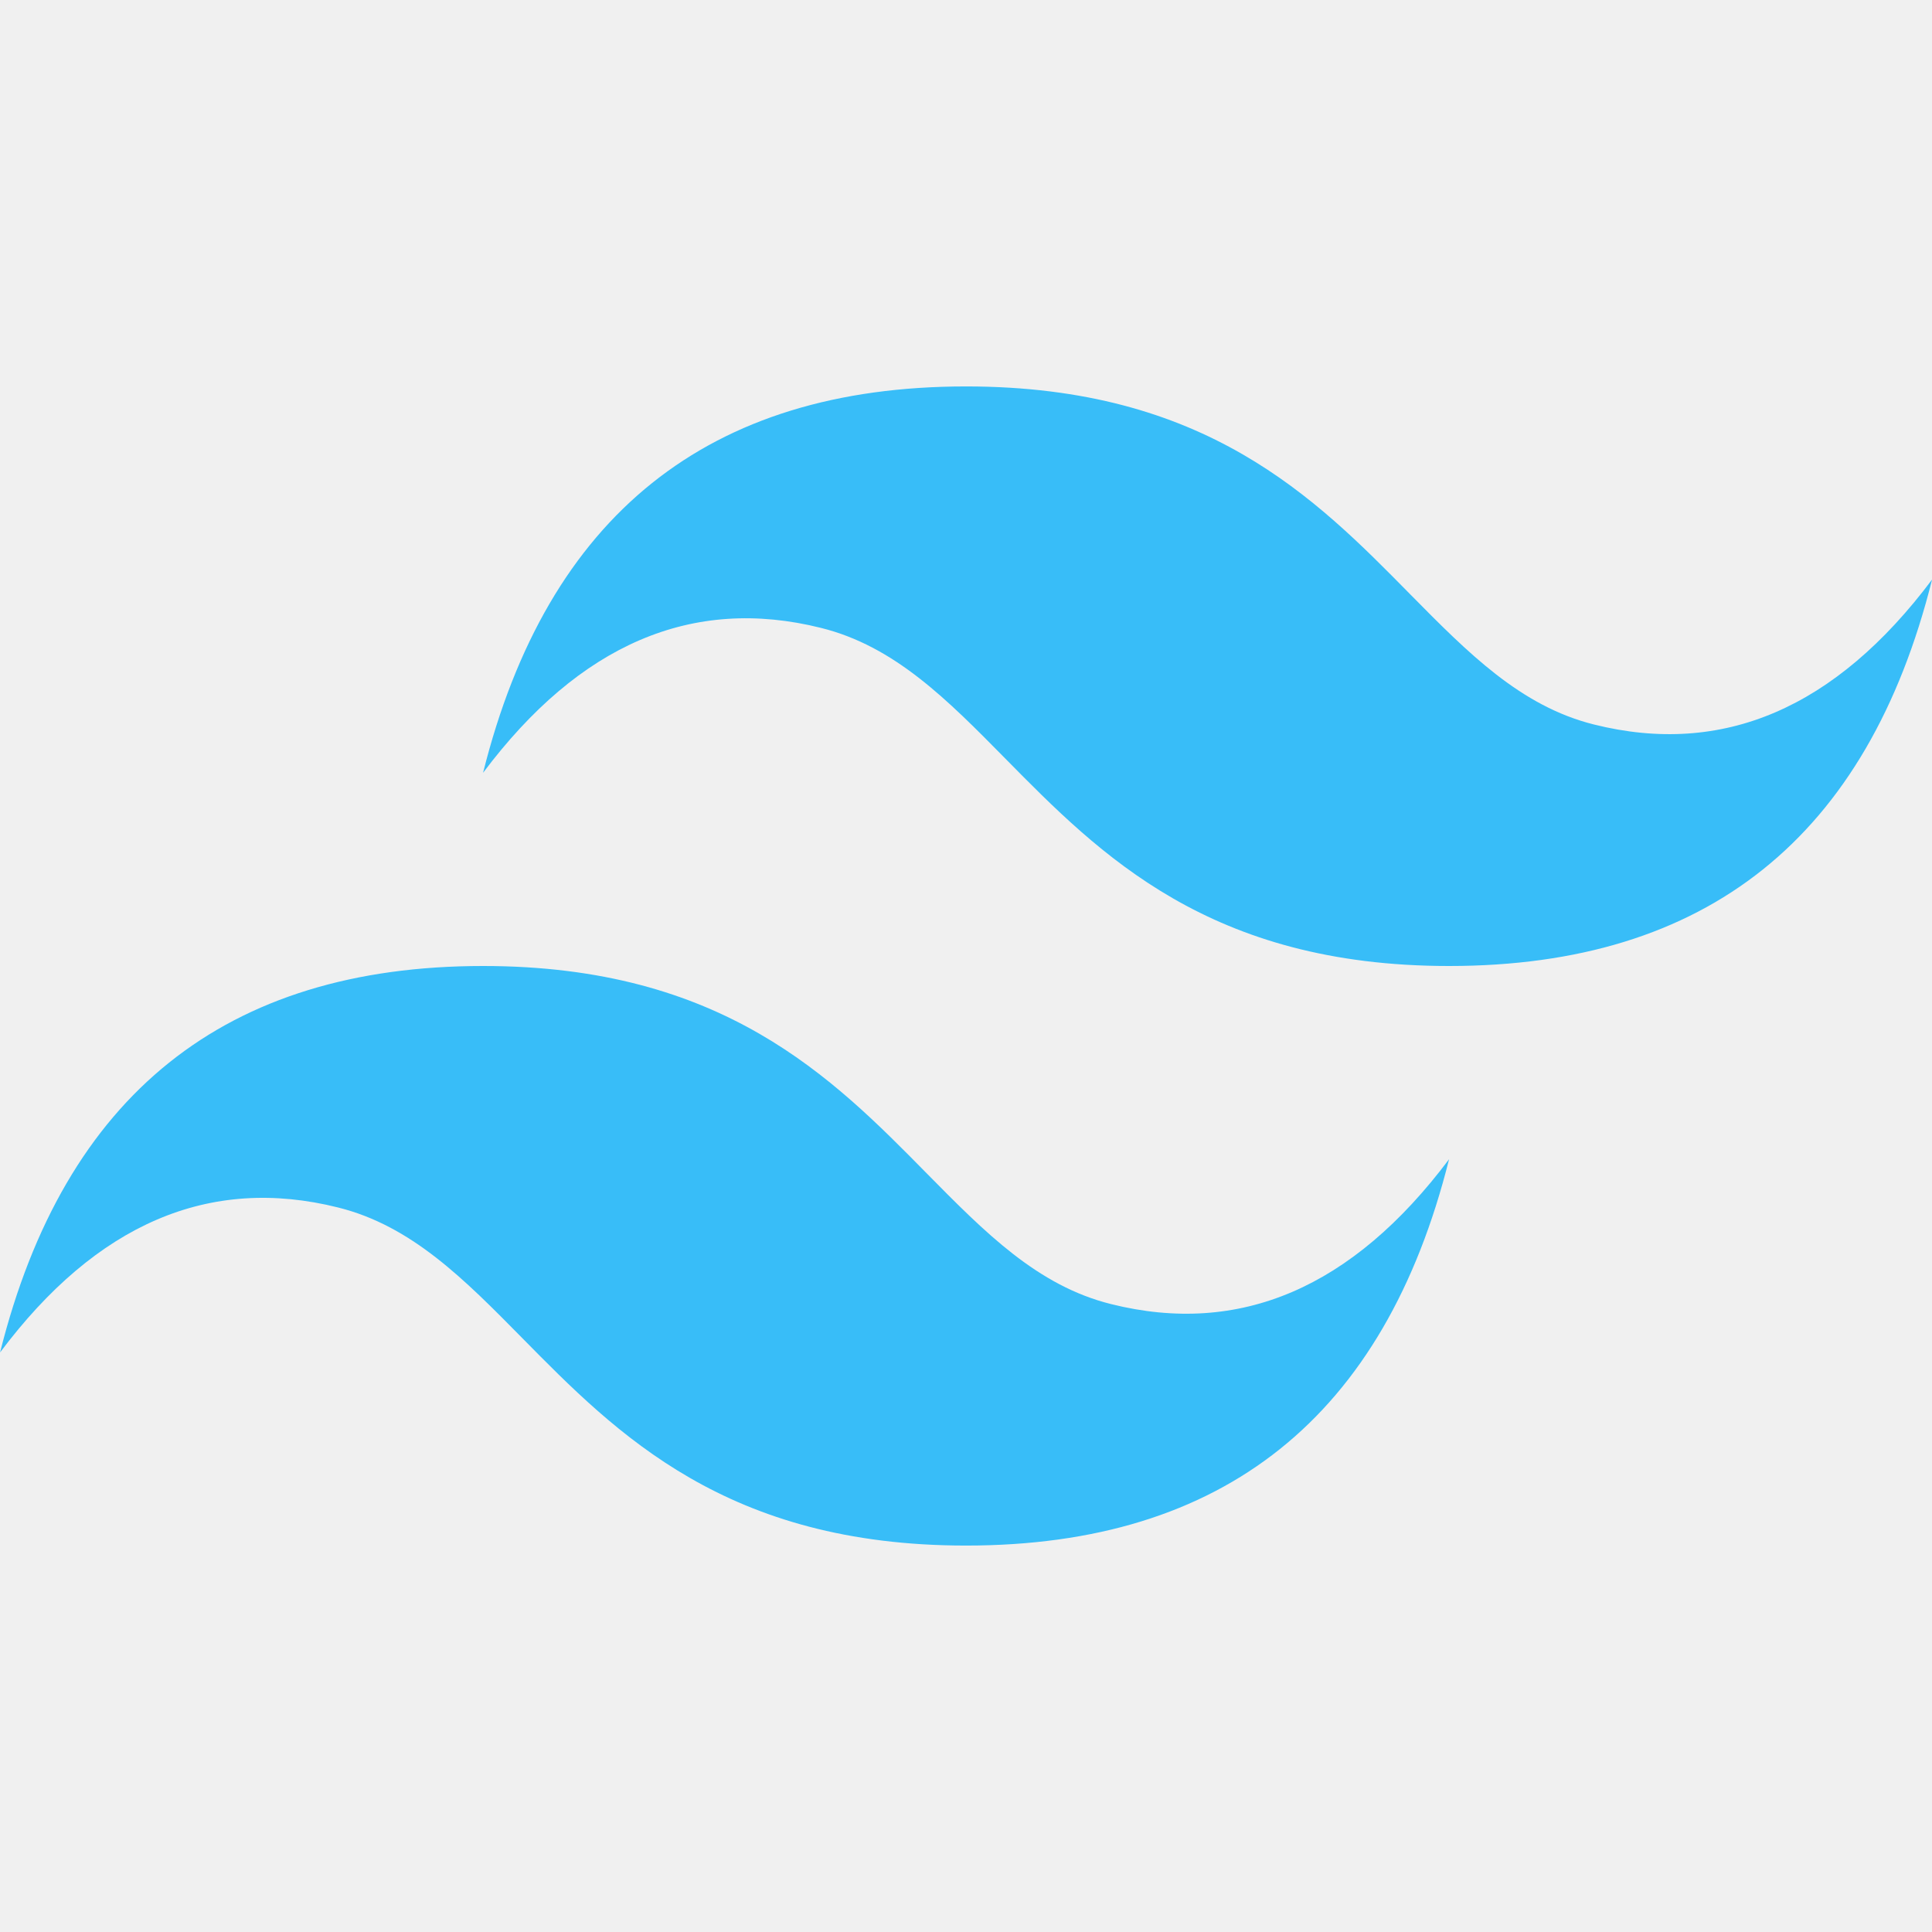
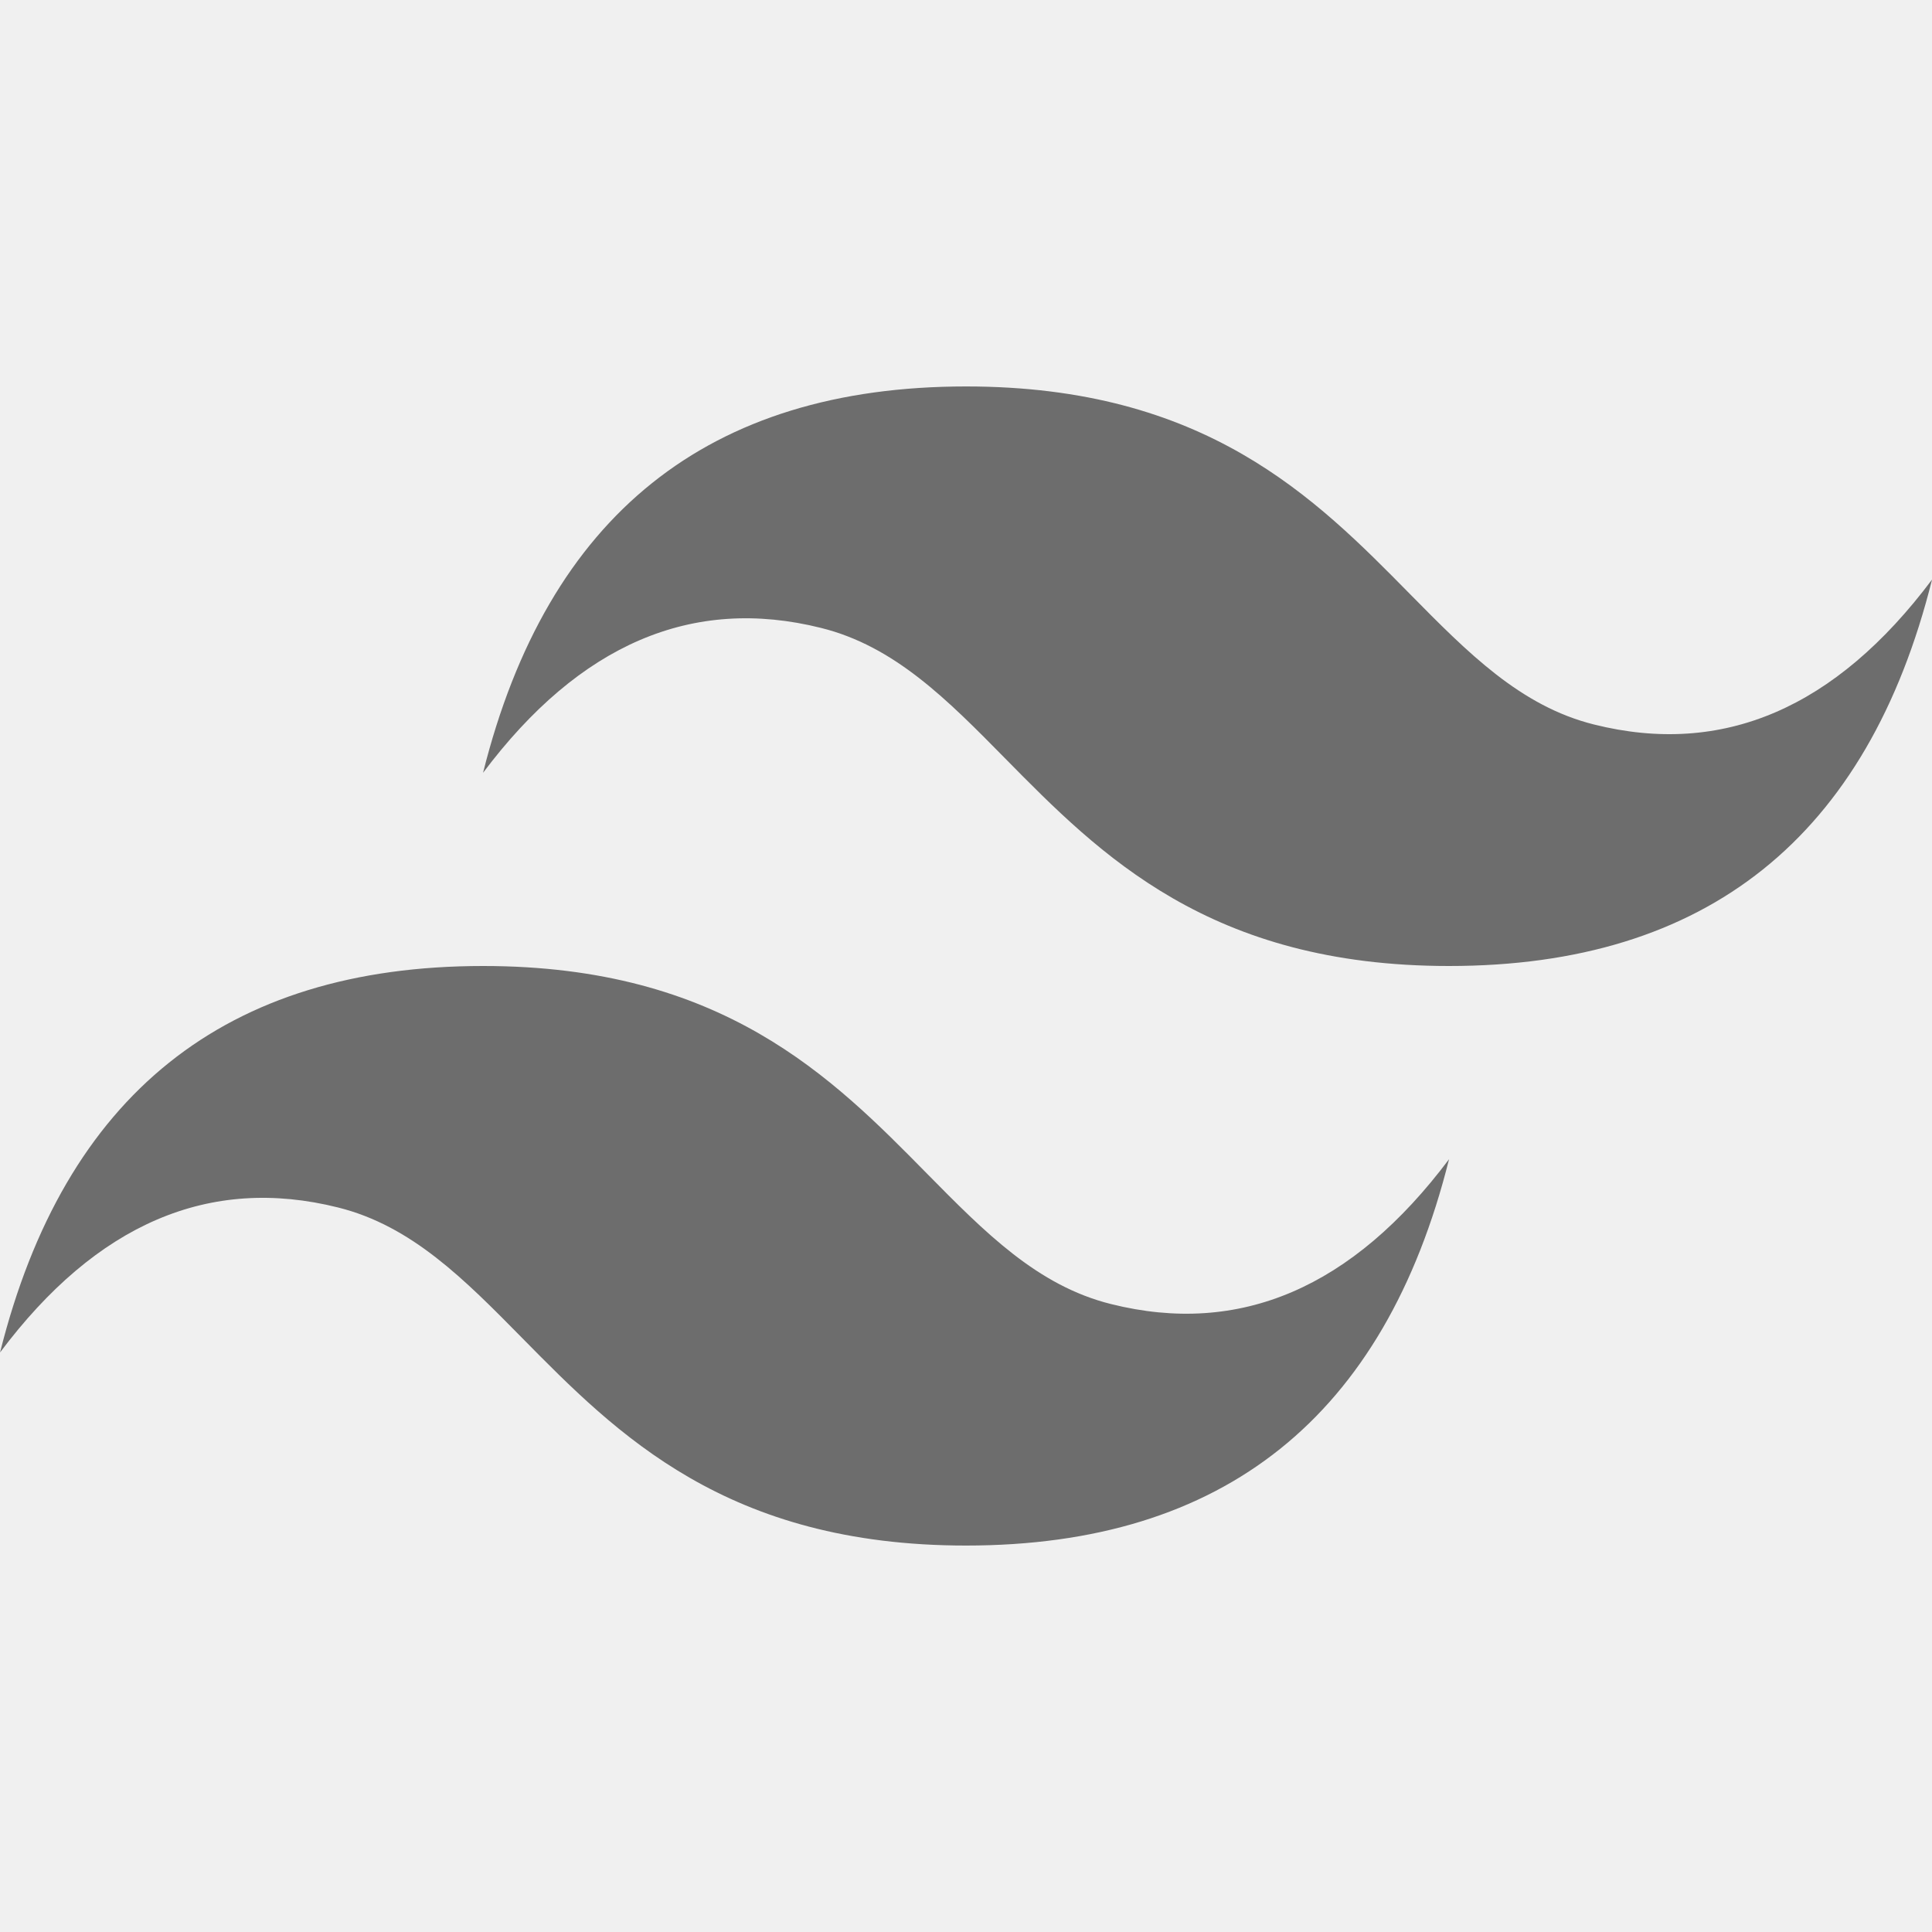
- <svg xmlns="http://www.w3.org/2000/svg" width="60" height="60" viewBox="0 0 60 60" fill="none">
-   <g clip-path="url(#clip0_690_85)">
-     <path d="M30.002 12.001C22.002 12.001 17.003 15.999 15.002 24C18.001 20.001 21.502 18.501 25.501 19.501C27.784 20.07 29.416 21.726 31.223 23.56C34.164 26.545 37.568 30 45.002 30C53.002 30 58 26.001 60.002 17.999C57.002 22 53.502 23.5 49.502 22.5C47.22 21.93 45.59 20.275 43.78 18.441C40.841 15.456 37.438 12.001 30.002 12.001ZM15.002 30C7.002 30 2.004 33.999 0.002 42.001C3.001 38 6.502 36.5 10.501 37.5C12.784 38.069 14.416 39.725 16.223 41.559C19.164 44.544 22.568 47.999 30.002 47.999C38.002 47.999 43 44.001 45.002 36.001C42.002 39.999 38.502 41.499 34.502 40.499C32.22 39.93 30.59 38.274 28.78 36.44C25.841 33.455 22.438 30 15.002 30Z" fill="#38BDF8" />
+ <svg xmlns="http://www.w3.org/2000/svg" width="40" height="40" viewBox="0 0 40 40" fill="none">
+   <g clip-path="url(#clip0_1554_162)">
+     <path d="M20.001 8.001C14.668 8.001 11.336 10.666 10.001 16C12.001 13.334 14.335 12.334 17.001 13.001C18.523 13.38 19.611 14.484 20.815 15.707C22.776 17.697 25.045 20 30.001 20C35.334 20 38.667 17.334 40.001 11.999C38.001 14.667 35.668 15.667 33.002 15C31.48 14.62 30.393 13.517 29.187 12.294C27.227 10.304 24.959 8.001 20.001 8.001ZM10.001 20C4.668 20 1.336 22.666 0.001 28.001C2.001 25.333 4.334 24.333 7.001 25C8.523 25.38 9.611 26.483 10.815 27.706C12.776 29.696 15.045 31.999 20.001 31.999C25.334 31.999 28.667 29.334 30.001 24C28.001 26.666 25.668 27.666 23.002 26.999C21.48 26.62 20.393 25.516 19.187 24.293C17.227 22.303 14.959 20 10.001 20Z" fill="#6D6D6D" />
  </g>
  <defs>
-     <clipPath id="clip0_690_85">
-       <rect width="60" height="60" fill="white" />
+     <clipPath id="clip0_1554_162">
+       <rect width="40" height="40" fill="white" />
    </clipPath>
  </defs>
</svg>
